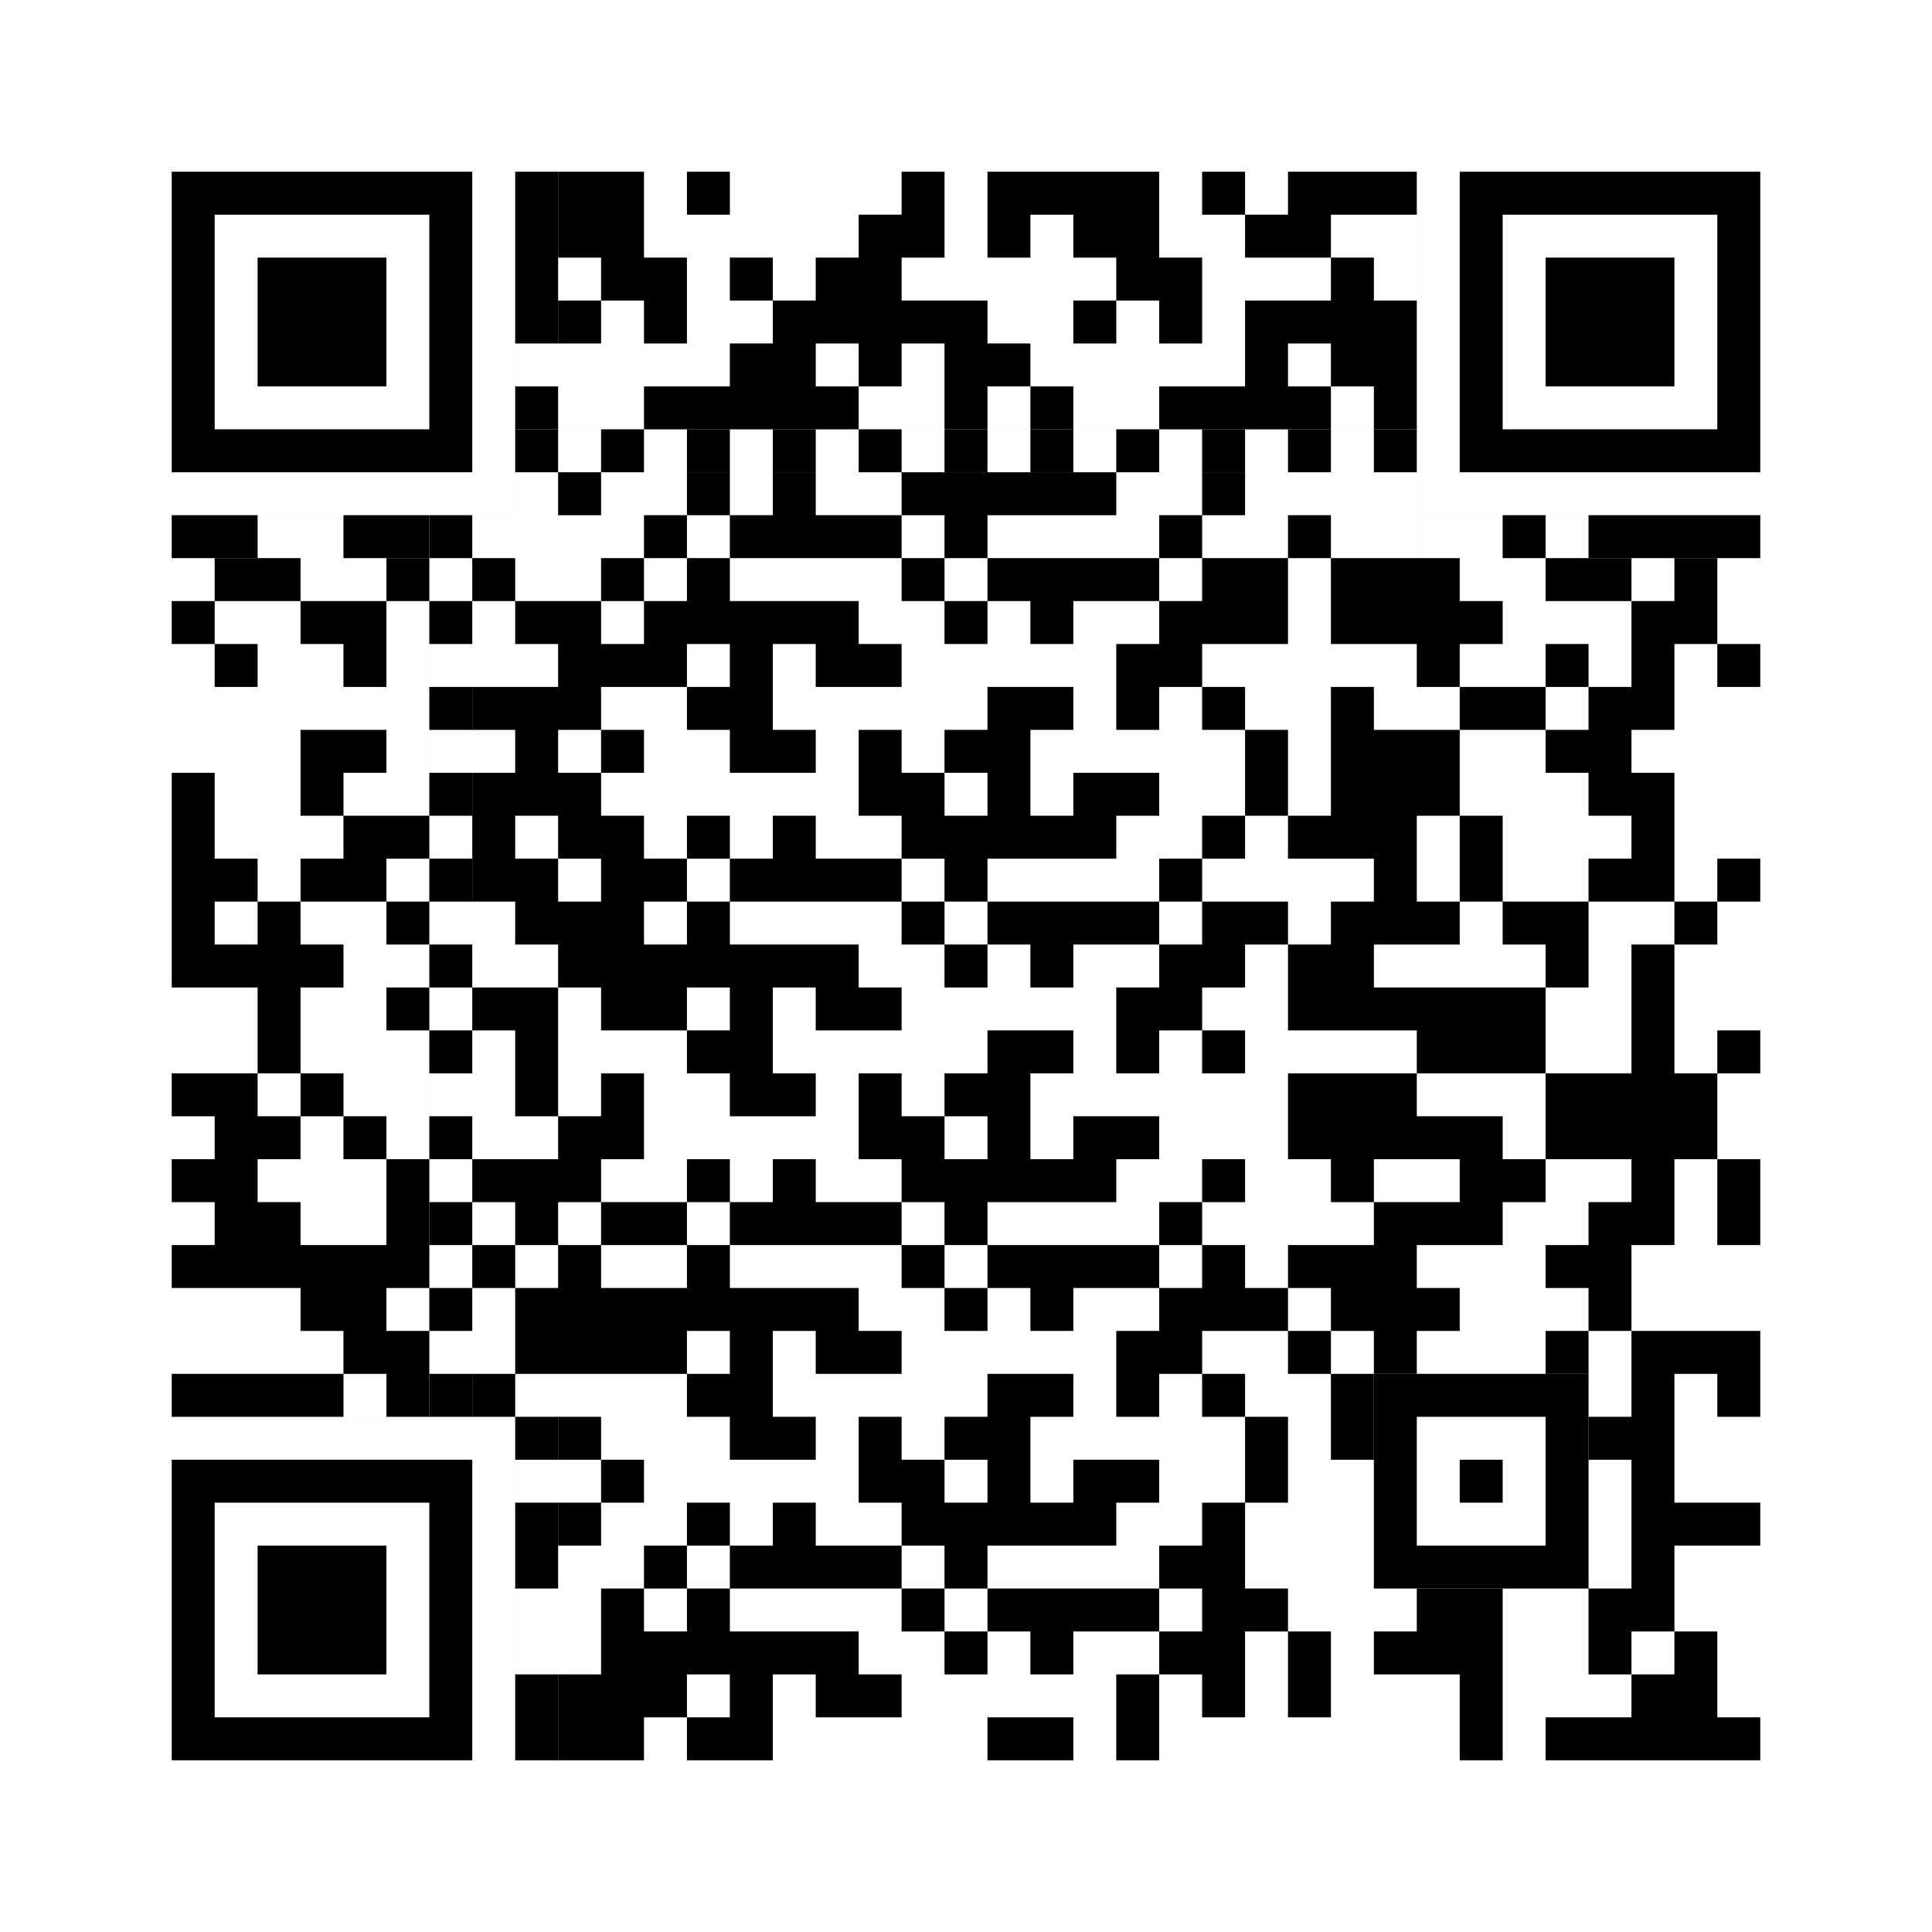
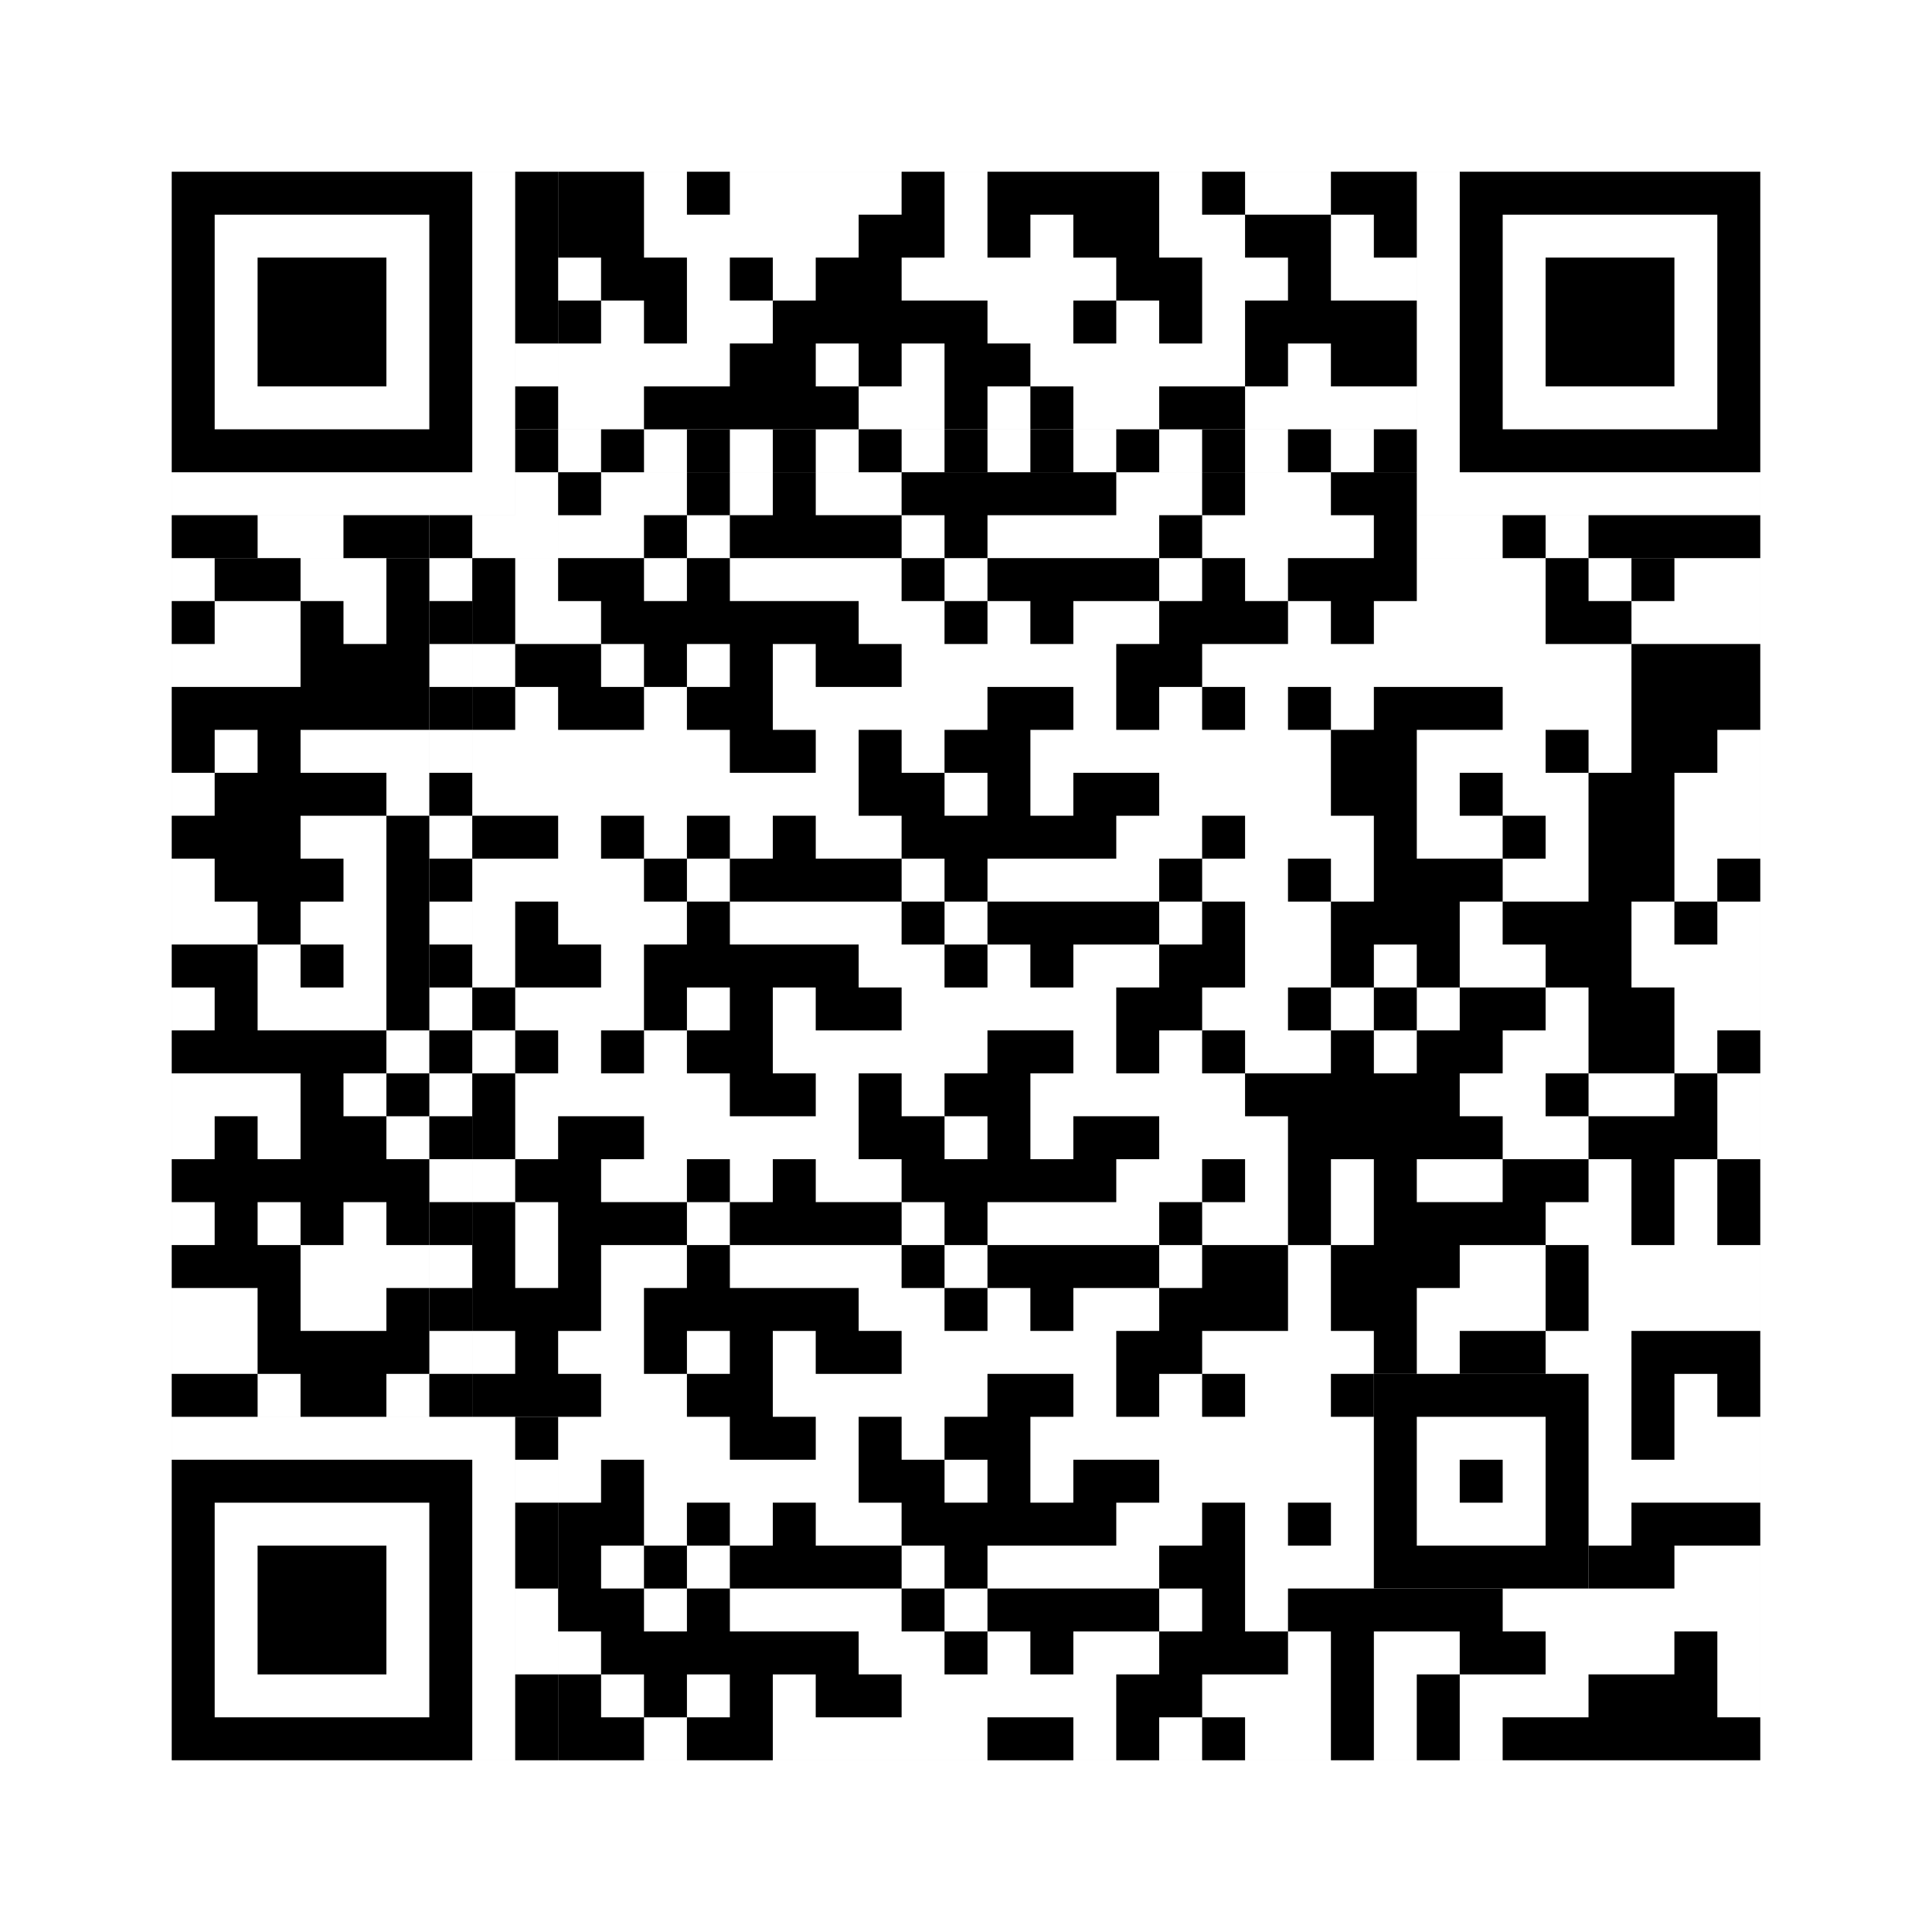
<svg xmlns="http://www.w3.org/2000/svg" class="qr-svg " style="width: 100%; height: auto;" viewBox="0 0 45 45">
  <defs>
    <style>rect{shape-rendering:crispEdges}</style>
  </defs>
-   <path class="qr-4 " stroke="transparent" fill="#fff" fill-opacity="1" d="M15 4 h1 v1 h-1Z M17 4 h4 v1 h-4Z M22 4 h1 v1 h-1Z M27 4 h1 v1 h-1Z M29 4 h1 v1 h-1Z M15 5 h5 v1 h-5Z M22 5 h1 v1 h-1Z M24 5 h1 v1 h-1Z M27 5 h2 v1 h-2Z M31 5 h2 v1 h-2Z M13 6 h1 v1 h-1Z M16 6 h1 v1 h-1Z M18 6 h1 v1 h-1Z M21 6 h5 v1 h-5Z M28 6 h3 v1 h-3Z M32 6 h1 v1 h-1Z M14 7 h1 v1 h-1Z M16 7 h2 v1 h-2Z M23 7 h2 v1 h-2Z M26 7 h1 v1 h-1Z M28 7 h1 v1 h-1Z M13 8 h4 v1 h-4Z M19 8 h1 v1 h-1Z M21 8 h1 v1 h-1Z M24 8 h5 v1 h-5Z M30 8 h1 v1 h-1Z M13 9 h2 v1 h-2Z M20 9 h2 v1 h-2Z M23 9 h1 v1 h-1Z M25 9 h2 v1 h-2Z M31 9 h1 v1 h-1Z M14 11 h2 v1 h-2Z M17 11 h1 v1 h-1Z M19 11 h2 v1 h-2Z M26 11 h2 v1 h-2Z M29 11 h4 v1 h-4Z M13 12 h2 v1 h-2Z M16 12 h1 v1 h-1Z M21 12 h1 v1 h-1Z M23 12 h4 v1 h-4Z M28 12 h2 v1 h-2Z M31 12 h2 v1 h-2Z M4 13 h1 v1 h-1Z M7 13 h2 v1 h-2Z M12 13 h2 v1 h-2Z M15 13 h1 v1 h-1Z M17 13 h4 v1 h-4Z M22 13 h1 v1 h-1Z M27 13 h1 v1 h-1Z M30 13 h1 v1 h-1Z M34 13 h2 v1 h-2Z M38 13 h1 v1 h-1Z M40 13 h1 v1 h-1Z M5 14 h2 v1 h-2Z M9 14 h1 v1 h-1Z M11 14 h1 v1 h-1Z M14 14 h1 v1 h-1Z M20 14 h2 v1 h-2Z M23 14 h1 v1 h-1Z M25 14 h2 v1 h-2Z M30 14 h1 v1 h-1Z M35 14 h3 v1 h-3Z M40 14 h1 v1 h-1Z M4 15 h1 v1 h-1Z M6 15 h2 v1 h-2Z M9 15 h1 v1 h-1Z M11 15 h2 v1 h-2Z M16 15 h1 v1 h-1Z M18 15 h1 v1 h-1Z M21 15 h5 v1 h-5Z M28 15 h5 v1 h-5Z M34 15 h2 v1 h-2Z M37 15 h1 v1 h-1Z M39 15 h1 v1 h-1Z M4 16 h6 v1 h-6Z M14 16 h2 v1 h-2Z M18 16 h5 v1 h-5Z M25 16 h1 v1 h-1Z M27 16 h1 v1 h-1Z M29 16 h2 v1 h-2Z M32 16 h2 v1 h-2Z M36 16 h1 v1 h-1Z M39 16 h2 v1 h-2Z M4 17 h3 v1 h-3Z M9 17 h1 v1 h-1Z M11 17 h1 v1 h-1Z M13 17 h1 v1 h-1Z M15 17 h2 v1 h-2Z M19 17 h1 v1 h-1Z M21 17 h1 v1 h-1Z M24 17 h5 v1 h-5Z M30 17 h1 v1 h-1Z M34 17 h2 v1 h-2Z M38 17 h3 v1 h-3Z M5 18 h2 v1 h-2Z M8 18 h2 v1 h-2Z M14 18 h6 v1 h-6Z M22 18 h1 v1 h-1Z M24 18 h1 v1 h-1Z M27 18 h2 v1 h-2Z M30 18 h1 v1 h-1Z M34 18 h3 v1 h-3Z M39 18 h2 v1 h-2Z M5 19 h3 v1 h-3Z M12 19 h1 v1 h-1Z M15 19 h1 v1 h-1Z M17 19 h1 v1 h-1Z M19 19 h2 v1 h-2Z M26 19 h2 v1 h-2Z M29 19 h1 v1 h-1Z M33 19 h1 v1 h-1Z M35 19 h3 v1 h-3Z M39 19 h2 v1 h-2Z M6 20 h1 v1 h-1Z M9 20 h1 v1 h-1Z M13 20 h1 v1 h-1Z M16 20 h1 v1 h-1Z M21 20 h1 v1 h-1Z M23 20 h4 v1 h-4Z M28 20 h4 v1 h-4Z M33 20 h1 v1 h-1Z M35 20 h2 v1 h-2Z M39 20 h1 v1 h-1Z M5 21 h1 v1 h-1Z M7 21 h2 v1 h-2Z M11 21 h1 v1 h-1Z M15 21 h1 v1 h-1Z M17 21 h4 v1 h-4Z M22 21 h1 v1 h-1Z M27 21 h1 v1 h-1Z M30 21 h1 v1 h-1Z M34 21 h1 v1 h-1Z M37 21 h2 v1 h-2Z M40 21 h1 v1 h-1Z M8 22 h2 v1 h-2Z M11 22 h2 v1 h-2Z M20 22 h2 v1 h-2Z M23 22 h1 v1 h-1Z M25 22 h2 v1 h-2Z M29 22 h1 v1 h-1Z M32 22 h4 v1 h-4Z M37 22 h1 v1 h-1Z M39 22 h2 v1 h-2Z M4 23 h2 v1 h-2Z M7 23 h2 v1 h-2Z M13 23 h1 v1 h-1Z M16 23 h1 v1 h-1Z M18 23 h1 v1 h-1Z M21 23 h5 v1 h-5Z M28 23 h2 v1 h-2Z M36 23 h2 v1 h-2Z M39 23 h2 v1 h-2Z M4 24 h2 v1 h-2Z M7 24 h3 v1 h-3Z M11 24 h1 v1 h-1Z M13 24 h3 v1 h-3Z M18 24 h5 v1 h-5Z M25 24 h1 v1 h-1Z M27 24 h1 v1 h-1Z M29 24 h4 v1 h-4Z M36 24 h2 v1 h-2Z M39 24 h1 v1 h-1Z M6 25 h1 v1 h-1Z M8 25 h2 v1 h-2Z M11 25 h1 v1 h-1Z M13 25 h1 v1 h-1Z M15 25 h2 v1 h-2Z M19 25 h1 v1 h-1Z M21 25 h1 v1 h-1Z M24 25 h6 v1 h-6Z M33 25 h3 v1 h-3Z M40 25 h1 v1 h-1Z M4 26 h1 v1 h-1Z M7 26 h1 v1 h-1Z M9 26 h1 v1 h-1Z M11 26 h2 v1 h-2Z M15 26 h5 v1 h-5Z M22 26 h1 v1 h-1Z M24 26 h1 v1 h-1Z M27 26 h3 v1 h-3Z M35 26 h1 v1 h-1Z M40 26 h1 v1 h-1Z M6 27 h3 v1 h-3Z M14 27 h2 v1 h-2Z M17 27 h1 v1 h-1Z M19 27 h2 v1 h-2Z M26 27 h2 v1 h-2Z M29 27 h2 v1 h-2Z M32 27 h2 v1 h-2Z M36 27 h2 v1 h-2Z M39 27 h1 v1 h-1Z M4 28 h1 v1 h-1Z M7 28 h2 v1 h-2Z M11 28 h1 v1 h-1Z M13 28 h1 v1 h-1Z M16 28 h1 v1 h-1Z M21 28 h1 v1 h-1Z M23 28 h4 v1 h-4Z M28 28 h4 v1 h-4Z M35 28 h2 v1 h-2Z M39 28 h1 v1 h-1Z M12 29 h1 v1 h-1Z M14 29 h2 v1 h-2Z M17 29 h4 v1 h-4Z M22 29 h1 v1 h-1Z M27 29 h1 v1 h-1Z M29 29 h1 v1 h-1Z M33 29 h3 v1 h-3Z M38 29 h3 v1 h-3Z M4 30 h3 v1 h-3Z M9 30 h1 v1 h-1Z M11 30 h1 v1 h-1Z M20 30 h2 v1 h-2Z M23 30 h1 v1 h-1Z M25 30 h2 v1 h-2Z M30 30 h1 v1 h-1Z M34 30 h3 v1 h-3Z M38 30 h3 v1 h-3Z M4 31 h4 v1 h-4Z M11 31 h1 v1 h-1Z M16 31 h1 v1 h-1Z M18 31 h1 v1 h-1Z M21 31 h5 v1 h-5Z M28 31 h2 v1 h-2Z M31 31 h1 v1 h-1Z M33 31 h3 v1 h-3Z M37 31 h1 v1 h-1Z M8 32 h1 v1 h-1Z M12 32 h4 v1 h-4Z M18 32 h5 v1 h-5Z M25 32 h1 v1 h-1Z M27 32 h1 v1 h-1Z M29 32 h2 v1 h-2Z M37 32 h1 v1 h-1Z M39 32 h1 v1 h-1Z M14 33 h3 v1 h-3Z M19 33 h1 v1 h-1Z M21 33 h1 v1 h-1Z M24 33 h5 v1 h-5Z M30 33 h1 v1 h-1Z M39 33 h2 v1 h-2Z M13 34 h1 v1 h-1Z M15 34 h5 v1 h-5Z M22 34 h1 v1 h-1Z M24 34 h1 v1 h-1Z M27 34 h2 v1 h-2Z M30 34 h2 v1 h-2Z M37 34 h1 v1 h-1Z M39 34 h2 v1 h-2Z M14 35 h2 v1 h-2Z M17 35 h1 v1 h-1Z M19 35 h2 v1 h-2Z M26 35 h2 v1 h-2Z M29 35 h3 v1 h-3Z M37 35 h1 v1 h-1Z M13 36 h2 v1 h-2Z M16 36 h1 v1 h-1Z M21 36 h1 v1 h-1Z M23 36 h4 v1 h-4Z M29 36 h3 v1 h-3Z M37 36 h1 v1 h-1Z M39 36 h2 v1 h-2Z M13 37 h1 v1 h-1Z M15 37 h1 v1 h-1Z M17 37 h4 v1 h-4Z M22 37 h1 v1 h-1Z M27 37 h1 v1 h-1Z M30 37 h3 v1 h-3Z M35 37 h2 v1 h-2Z M39 37 h2 v1 h-2Z M13 38 h1 v1 h-1Z M20 38 h2 v1 h-2Z M23 38 h1 v1 h-1Z M25 38 h2 v1 h-2Z M29 38 h1 v1 h-1Z M31 38 h1 v1 h-1Z M35 38 h2 v1 h-2Z M38 38 h1 v1 h-1Z M40 38 h1 v1 h-1Z M16 39 h1 v1 h-1Z M18 39 h1 v1 h-1Z M21 39 h5 v1 h-5Z M27 39 h1 v1 h-1Z M29 39 h1 v1 h-1Z M31 39 h3 v1 h-3Z M35 39 h3 v1 h-3Z M40 39 h1 v1 h-1Z M15 40 h1 v1 h-1Z M18 40 h5 v1 h-5Z M25 40 h1 v1 h-1Z M27 40 h7 v1 h-7Z M35 40 h1 v1 h-1Z " />
+   <path class="qr-4 " stroke="transparent" fill="#fff" fill-opacity="1" d="M15 4 h1 v1 h-1Z M17 4 h4 v1 h-4Z M22 4 h1 v1 h-1Z M27 4 h1 v1 h-1Z M29 4 h2 v1 h-2Z M15 5 h5 v1 h-5Z M22 5 h1 v1 h-1Z M24 5 h1 v1 h-1Z M27 5 h2 v1 h-2Z M31 5 h1 v1 h-1Z M13 6 h1 v1 h-1Z M16 6 h1 v1 h-1Z M18 6 h1 v1 h-1Z M21 6 h5 v1 h-5Z M28 6 h2 v1 h-2Z M31 6 h2 v1 h-2Z M14 7 h1 v1 h-1Z M16 7 h2 v1 h-2Z M23 7 h2 v1 h-2Z M26 7 h1 v1 h-1Z M28 7 h1 v1 h-1Z M13 8 h4 v1 h-4Z M19 8 h1 v1 h-1Z M21 8 h1 v1 h-1Z M24 8 h5 v1 h-5Z M30 8 h1 v1 h-1Z M13 9 h2 v1 h-2Z M20 9 h2 v1 h-2Z M23 9 h1 v1 h-1Z M25 9 h2 v1 h-2Z M29 9 h4 v1 h-4Z M14 11 h2 v1 h-2Z M17 11 h1 v1 h-1Z M19 11 h2 v1 h-2Z M26 11 h2 v1 h-2Z M29 11 h2 v1 h-2Z M13 12 h2 v1 h-2Z M16 12 h1 v1 h-1Z M21 12 h1 v1 h-1Z M23 12 h4 v1 h-4Z M28 12 h4 v1 h-4Z M4 13 h1 v1 h-1Z M7 13 h2 v1 h-2Z M12 13 h1 v1 h-1Z M15 13 h1 v1 h-1Z M17 13 h4 v1 h-4Z M22 13 h1 v1 h-1Z M27 13 h1 v1 h-1Z M29 13 h1 v1 h-1Z M33 13 h3 v1 h-3Z M37 13 h1 v1 h-1Z M39 13 h2 v1 h-2Z M5 14 h2 v1 h-2Z M8 14 h1 v1 h-1Z M12 14 h2 v1 h-2Z M20 14 h2 v1 h-2Z M23 14 h1 v1 h-1Z M25 14 h2 v1 h-2Z M30 14 h1 v1 h-1Z M32 14 h4 v1 h-4Z M38 14 h3 v1 h-3Z M4 15 h3 v1 h-3Z M11 15 h1 v1 h-1Z M14 15 h1 v1 h-1Z M16 15 h1 v1 h-1Z M18 15 h1 v1 h-1Z M21 15 h5 v1 h-5Z M28 15 h10 v1 h-10Z M12 16 h1 v1 h-1Z M15 16 h1 v1 h-1Z M18 16 h5 v1 h-5Z M25 16 h1 v1 h-1Z M27 16 h1 v1 h-1Z M29 16 h1 v1 h-1Z M31 16 h1 v1 h-1Z M35 16 h3 v1 h-3Z M5 17 h1 v1 h-1Z M7 17 h3 v1 h-3Z M11 17 h6 v1 h-6Z M19 17 h1 v1 h-1Z M21 17 h1 v1 h-1Z M24 17 h7 v1 h-7Z M33 17 h3 v1 h-3Z M37 17 h1 v1 h-1Z M40 17 h1 v1 h-1Z M4 18 h1 v1 h-1Z M9 18 h1 v1 h-1Z M11 18 h9 v1 h-9Z M22 18 h1 v1 h-1Z M24 18 h1 v1 h-1Z M27 18 h4 v1 h-4Z M33 18 h1 v1 h-1Z M35 18 h2 v1 h-2Z M39 18 h2 v1 h-2Z M7 19 h2 v1 h-2Z M13 19 h1 v1 h-1Z M15 19 h1 v1 h-1Z M17 19 h1 v1 h-1Z M19 19 h2 v1 h-2Z M26 19 h2 v1 h-2Z M29 19 h3 v1 h-3Z M33 19 h2 v1 h-2Z M36 19 h1 v1 h-1Z M39 19 h2 v1 h-2Z M4 20 h1 v1 h-1Z M8 20 h1 v1 h-1Z M11 20 h4 v1 h-4Z M16 20 h1 v1 h-1Z M21 20 h1 v1 h-1Z M23 20 h4 v1 h-4Z M28 20 h2 v1 h-2Z M31 20 h1 v1 h-1Z M35 20 h2 v1 h-2Z M39 20 h1 v1 h-1Z M4 21 h2 v1 h-2Z M7 21 h2 v1 h-2Z M11 21 h1 v1 h-1Z M13 21 h3 v1 h-3Z M17 21 h4 v1 h-4Z M22 21 h1 v1 h-1Z M27 21 h1 v1 h-1Z M29 21 h2 v1 h-2Z M34 21 h1 v1 h-1Z M38 21 h1 v1 h-1Z M40 21 h1 v1 h-1Z M6 22 h1 v1 h-1Z M8 22 h1 v1 h-1Z M11 22 h1 v1 h-1Z M14 22 h1 v1 h-1Z M20 22 h2 v1 h-2Z M23 22 h1 v1 h-1Z M25 22 h2 v1 h-2Z M29 22 h2 v1 h-2Z M32 22 h1 v1 h-1Z M34 22 h2 v1 h-2Z M38 22 h3 v1 h-3Z M4 23 h1 v1 h-1Z M6 23 h3 v1 h-3Z M12 23 h3 v1 h-3Z M16 23 h1 v1 h-1Z M18 23 h1 v1 h-1Z M21 23 h5 v1 h-5Z M28 23 h2 v1 h-2Z M31 23 h1 v1 h-1Z M33 23 h1 v1 h-1Z M36 23 h1 v1 h-1Z M39 23 h2 v1 h-2Z M9 24 h1 v1 h-1Z M11 24 h1 v1 h-1Z M13 24 h1 v1 h-1Z M15 24 h1 v1 h-1Z M18 24 h5 v1 h-5Z M25 24 h1 v1 h-1Z M27 24 h1 v1 h-1Z M29 24 h2 v1 h-2Z M32 24 h1 v1 h-1Z M35 24 h2 v1 h-2Z M39 24 h1 v1 h-1Z M4 25 h3 v1 h-3Z M8 25 h1 v1 h-1Z M12 25 h5 v1 h-5Z M19 25 h1 v1 h-1Z M21 25 h1 v1 h-1Z M24 25 h5 v1 h-5Z M34 25 h2 v1 h-2Z M37 25 h2 v1 h-2Z M40 25 h1 v1 h-1Z M4 26 h1 v1 h-1Z M6 26 h1 v1 h-1Z M9 26 h1 v1 h-1Z M12 26 h1 v1 h-1Z M15 26 h5 v1 h-5Z M22 26 h1 v1 h-1Z M24 26 h1 v1 h-1Z M27 26 h3 v1 h-3Z M35 26 h2 v1 h-2Z M40 26 h1 v1 h-1Z M11 27 h1 v1 h-1Z M14 27 h2 v1 h-2Z M17 27 h1 v1 h-1Z M19 27 h2 v1 h-2Z M26 27 h2 v1 h-2Z M29 27 h1 v1 h-1Z M31 27 h1 v1 h-1Z M33 27 h2 v1 h-2Z M37 27 h1 v1 h-1Z M39 27 h1 v1 h-1Z M4 28 h1 v1 h-1Z M6 28 h1 v1 h-1Z M8 28 h1 v1 h-1Z M12 28 h1 v1 h-1Z M16 28 h1 v1 h-1Z M21 28 h1 v1 h-1Z M23 28 h4 v1 h-4Z M28 28 h2 v1 h-2Z M31 28 h1 v1 h-1Z M36 28 h2 v1 h-2Z M39 28 h1 v1 h-1Z M7 29 h3 v1 h-3Z M12 29 h1 v1 h-1Z M14 29 h2 v1 h-2Z M17 29 h4 v1 h-4Z M22 29 h1 v1 h-1Z M27 29 h1 v1 h-1Z M30 29 h1 v1 h-1Z M34 29 h2 v1 h-2Z M37 29 h4 v1 h-4Z M4 30 h2 v1 h-2Z M7 30 h2 v1 h-2Z M14 30 h1 v1 h-1Z M20 30 h2 v1 h-2Z M23 30 h1 v1 h-1Z M25 30 h2 v1 h-2Z M30 30 h1 v1 h-1Z M33 30 h3 v1 h-3Z M37 30 h4 v1 h-4Z M4 31 h2 v1 h-2Z M11 31 h1 v1 h-1Z M13 31 h2 v1 h-2Z M16 31 h1 v1 h-1Z M18 31 h1 v1 h-1Z M21 31 h5 v1 h-5Z M28 31 h4 v1 h-4Z M33 31 h1 v1 h-1Z M36 31 h2 v1 h-2Z M6 32 h1 v1 h-1Z M9 32 h1 v1 h-1Z M14 32 h2 v1 h-2Z M18 32 h5 v1 h-5Z M25 32 h1 v1 h-1Z M27 32 h1 v1 h-1Z M29 32 h2 v1 h-2Z M37 32 h1 v1 h-1Z M39 32 h1 v1 h-1Z M13 33 h4 v1 h-4Z M19 33 h1 v1 h-1Z M21 33 h1 v1 h-1Z M24 33 h8 v1 h-8Z M37 33 h1 v1 h-1Z M39 33 h2 v1 h-2Z M13 34 h1 v1 h-1Z M15 34 h5 v1 h-5Z M22 34 h1 v1 h-1Z M24 34 h1 v1 h-1Z M27 34 h5 v1 h-5Z M37 34 h4 v1 h-4Z M15 35 h1 v1 h-1Z M17 35 h1 v1 h-1Z M19 35 h2 v1 h-2Z M26 35 h2 v1 h-2Z M29 35 h1 v1 h-1Z M31 35 h1 v1 h-1Z M37 35 h1 v1 h-1Z M14 36 h1 v1 h-1Z M16 36 h1 v1 h-1Z M21 36 h1 v1 h-1Z M23 36 h4 v1 h-4Z M29 36 h3 v1 h-3Z M39 36 h2 v1 h-2Z M15 37 h1 v1 h-1Z M17 37 h4 v1 h-4Z M22 37 h1 v1 h-1Z M27 37 h1 v1 h-1Z M29 37 h1 v1 h-1Z M35 37 h6 v1 h-6Z M13 38 h1 v1 h-1Z M20 38 h2 v1 h-2Z M23 38 h1 v1 h-1Z M25 38 h2 v1 h-2Z M30 38 h1 v1 h-1Z M32 38 h2 v1 h-2Z M36 38 h3 v1 h-3Z M40 38 h1 v1 h-1Z M14 39 h1 v1 h-1Z M16 39 h1 v1 h-1Z M18 39 h1 v1 h-1Z M21 39 h5 v1 h-5Z M28 39 h3 v1 h-3Z M32 39 h1 v1 h-1Z M34 39 h3 v1 h-3Z M40 39 h1 v1 h-1Z M15 40 h1 v1 h-1Z M18 40 h5 v1 h-5Z M25 40 h1 v1 h-1Z M27 40 h1 v1 h-1Z M29 40 h2 v1 h-2Z M32 40 h1 v1 h-1Z M34 40 h1 v1 h-1Z " />
  <path class="qr-6 " stroke="transparent" fill="#fff" fill-opacity="1" d="M5 5 h5 v1 h-5Z M35 5 h5 v1 h-5Z M5 6 h1 v1 h-1Z M9 6 h1 v1 h-1Z M35 6 h1 v1 h-1Z M39 6 h1 v1 h-1Z M5 7 h1 v1 h-1Z M9 7 h1 v1 h-1Z M35 7 h1 v1 h-1Z M39 7 h1 v1 h-1Z M5 8 h1 v1 h-1Z M9 8 h1 v1 h-1Z M35 8 h1 v1 h-1Z M39 8 h1 v1 h-1Z M5 9 h5 v1 h-5Z M35 9 h5 v1 h-5Z M5 35 h5 v1 h-5Z M5 36 h1 v1 h-1Z M9 36 h1 v1 h-1Z M5 37 h1 v1 h-1Z M9 37 h1 v1 h-1Z M5 38 h1 v1 h-1Z M9 38 h1 v1 h-1Z M5 39 h5 v1 h-5Z " />
  <path class="qr-8 " stroke="transparent" fill="#fff" fill-opacity="1" d="M11 4 h1 v1 h-1Z M33 4 h1 v1 h-1Z M11 5 h1 v1 h-1Z M33 5 h1 v1 h-1Z M11 6 h1 v1 h-1Z M33 6 h1 v1 h-1Z M11 7 h1 v1 h-1Z M33 7 h1 v1 h-1Z M11 8 h1 v1 h-1Z M33 8 h1 v1 h-1Z M11 9 h1 v1 h-1Z M33 9 h1 v1 h-1Z M11 10 h1 v1 h-1Z M33 10 h1 v1 h-1Z M4 11 h8 v1 h-8Z M33 11 h8 v1 h-8Z M4 33 h8 v1 h-8Z M11 34 h1 v1 h-1Z M11 35 h1 v1 h-1Z M11 36 h1 v1 h-1Z M11 37 h1 v1 h-1Z M11 38 h1 v1 h-1Z M11 39 h1 v1 h-1Z M11 40 h1 v1 h-1Z " />
  <path class="qr-10 " stroke="transparent" fill="#fff" fill-opacity="1" d="M33 33 h3 v1 h-3Z M33 34 h1 v1 h-1Z M35 34 h1 v1 h-1Z M33 35 h3 v1 h-3Z " />
  <path class="qr-12 " stroke="transparent" fill="#fff" fill-opacity="1" d="M13 10 h1 v1 h-1Z M15 10 h1 v1 h-1Z M17 10 h1 v1 h-1Z M19 10 h1 v1 h-1Z M21 10 h1 v1 h-1Z M23 10 h1 v1 h-1Z M25 10 h1 v1 h-1Z M27 10 h1 v1 h-1Z M29 10 h1 v1 h-1Z M31 10 h1 v1 h-1Z M10 13 h1 v1 h-1Z M10 15 h1 v1 h-1Z M10 17 h1 v1 h-1Z M10 19 h1 v1 h-1Z M10 21 h1 v1 h-1Z M10 23 h1 v1 h-1Z M10 25 h1 v1 h-1Z M10 27 h1 v1 h-1Z M10 29 h1 v1 h-1Z M10 31 h1 v1 h-1Z " />
  <path class="qr-14 " stroke="transparent" fill="#fff" fill-opacity="1" d="M12 8 h1 v1 h-1Z M12 11 h1 v1 h-1Z M6 12 h2 v1 h-2Z M11 12 h2 v1 h-2Z M33 12 h2 v1 h-2Z M36 12 h1 v1 h-1Z M12 34 h1 v1 h-1Z M12 37 h1 v1 h-1Z M12 38 h1 v1 h-1Z " />
  <path class="qr-18 " stroke="transparent" fill="#fff" fill-opacity="1" d="M0 0 h45 v1 h-45Z M0 1 h45 v1 h-45Z M0 2 h45 v1 h-45Z M0 3 h45 v1 h-45Z M0 4 h4 v1 h-4Z M41 4 h4 v1 h-4Z M0 5 h4 v1 h-4Z M41 5 h4 v1 h-4Z M0 6 h4 v1 h-4Z M41 6 h4 v1 h-4Z M0 7 h4 v1 h-4Z M41 7 h4 v1 h-4Z M0 8 h4 v1 h-4Z M41 8 h4 v1 h-4Z M0 9 h4 v1 h-4Z M41 9 h4 v1 h-4Z M0 10 h4 v1 h-4Z M41 10 h4 v1 h-4Z M0 11 h4 v1 h-4Z M41 11 h4 v1 h-4Z M0 12 h4 v1 h-4Z M41 12 h4 v1 h-4Z M0 13 h4 v1 h-4Z M41 13 h4 v1 h-4Z M0 14 h4 v1 h-4Z M41 14 h4 v1 h-4Z M0 15 h4 v1 h-4Z M41 15 h4 v1 h-4Z M0 16 h4 v1 h-4Z M41 16 h4 v1 h-4Z M0 17 h4 v1 h-4Z M41 17 h4 v1 h-4Z M0 18 h4 v1 h-4Z M41 18 h4 v1 h-4Z M0 19 h4 v1 h-4Z M41 19 h4 v1 h-4Z M0 20 h4 v1 h-4Z M41 20 h4 v1 h-4Z M0 21 h4 v1 h-4Z M41 21 h4 v1 h-4Z M0 22 h4 v1 h-4Z M41 22 h4 v1 h-4Z M0 23 h4 v1 h-4Z M41 23 h4 v1 h-4Z M0 24 h4 v1 h-4Z M41 24 h4 v1 h-4Z M0 25 h4 v1 h-4Z M41 25 h4 v1 h-4Z M0 26 h4 v1 h-4Z M41 26 h4 v1 h-4Z M0 27 h4 v1 h-4Z M41 27 h4 v1 h-4Z M0 28 h4 v1 h-4Z M41 28 h4 v1 h-4Z M0 29 h4 v1 h-4Z M41 29 h4 v1 h-4Z M0 30 h4 v1 h-4Z M41 30 h4 v1 h-4Z M0 31 h4 v1 h-4Z M41 31 h4 v1 h-4Z M0 32 h4 v1 h-4Z M41 32 h4 v1 h-4Z M0 33 h4 v1 h-4Z M41 33 h4 v1 h-4Z M0 34 h4 v1 h-4Z M41 34 h4 v1 h-4Z M0 35 h4 v1 h-4Z M41 35 h4 v1 h-4Z M0 36 h4 v1 h-4Z M41 36 h4 v1 h-4Z M0 37 h4 v1 h-4Z M41 37 h4 v1 h-4Z M0 38 h4 v1 h-4Z M41 38 h4 v1 h-4Z M0 39 h4 v1 h-4Z M41 39 h4 v1 h-4Z M0 40 h4 v1 h-4Z M41 40 h4 v1 h-4Z M0 41 h45 v1 h-45Z M0 42 h45 v1 h-45Z M0 43 h45 v1 h-45Z M0 44 h45 v1 h-45Z " />
  <path class="qr-512 " stroke="transparent" fill="#000" fill-opacity="1" d="M12 33 h1 v1 h-1Z " />
-   <path class="qr-1024 " stroke="transparent" fill="#000" fill-opacity="1" d="M13 4 h2 v1 h-2Z M16 4 h1 v1 h-1Z M21 4 h1 v1 h-1Z M23 4 h4 v1 h-4Z M28 4 h1 v1 h-1Z M30 4 h3 v1 h-3Z M13 5 h2 v1 h-2Z M20 5 h2 v1 h-2Z M23 5 h1 v1 h-1Z M25 5 h2 v1 h-2Z M29 5 h2 v1 h-2Z M14 6 h2 v1 h-2Z M17 6 h1 v1 h-1Z M19 6 h2 v1 h-2Z M26 6 h2 v1 h-2Z M31 6 h1 v1 h-1Z M13 7 h1 v1 h-1Z M15 7 h1 v1 h-1Z M18 7 h5 v1 h-5Z M25 7 h1 v1 h-1Z M27 7 h1 v1 h-1Z M29 7 h4 v1 h-4Z M17 8 h2 v1 h-2Z M20 8 h1 v1 h-1Z M22 8 h2 v1 h-2Z M29 8 h1 v1 h-1Z M31 8 h2 v1 h-2Z M15 9 h5 v1 h-5Z M22 9 h1 v1 h-1Z M24 9 h1 v1 h-1Z M27 9 h4 v1 h-4Z M32 9 h1 v1 h-1Z M13 11 h1 v1 h-1Z M16 11 h1 v1 h-1Z M18 11 h1 v1 h-1Z M21 11 h5 v1 h-5Z M28 11 h1 v1 h-1Z M15 12 h1 v1 h-1Z M17 12 h4 v1 h-4Z M22 12 h1 v1 h-1Z M27 12 h1 v1 h-1Z M30 12 h1 v1 h-1Z M5 13 h2 v1 h-2Z M9 13 h1 v1 h-1Z M11 13 h1 v1 h-1Z M14 13 h1 v1 h-1Z M16 13 h1 v1 h-1Z M21 13 h1 v1 h-1Z M23 13 h4 v1 h-4Z M28 13 h2 v1 h-2Z M31 13 h3 v1 h-3Z M36 13 h2 v1 h-2Z M39 13 h1 v1 h-1Z M4 14 h1 v1 h-1Z M7 14 h2 v1 h-2Z M12 14 h2 v1 h-2Z M15 14 h5 v1 h-5Z M22 14 h1 v1 h-1Z M24 14 h1 v1 h-1Z M27 14 h3 v1 h-3Z M31 14 h4 v1 h-4Z M38 14 h2 v1 h-2Z M5 15 h1 v1 h-1Z M8 15 h1 v1 h-1Z M13 15 h3 v1 h-3Z M17 15 h1 v1 h-1Z M19 15 h2 v1 h-2Z M26 15 h2 v1 h-2Z M33 15 h1 v1 h-1Z M36 15 h1 v1 h-1Z M38 15 h1 v1 h-1Z M40 15 h1 v1 h-1Z M11 16 h3 v1 h-3Z M16 16 h2 v1 h-2Z M23 16 h2 v1 h-2Z M26 16 h1 v1 h-1Z M28 16 h1 v1 h-1Z M31 16 h1 v1 h-1Z M34 16 h2 v1 h-2Z M37 16 h2 v1 h-2Z M7 17 h2 v1 h-2Z M12 17 h1 v1 h-1Z M14 17 h1 v1 h-1Z M17 17 h2 v1 h-2Z M20 17 h1 v1 h-1Z M22 17 h2 v1 h-2Z M29 17 h1 v1 h-1Z M31 17 h3 v1 h-3Z M36 17 h2 v1 h-2Z M4 18 h1 v1 h-1Z M7 18 h1 v1 h-1Z M11 18 h3 v1 h-3Z M20 18 h2 v1 h-2Z M23 18 h1 v1 h-1Z M25 18 h2 v1 h-2Z M29 18 h1 v1 h-1Z M31 18 h3 v1 h-3Z M37 18 h2 v1 h-2Z M4 19 h1 v1 h-1Z M8 19 h2 v1 h-2Z M11 19 h1 v1 h-1Z M13 19 h2 v1 h-2Z M16 19 h1 v1 h-1Z M18 19 h1 v1 h-1Z M21 19 h5 v1 h-5Z M28 19 h1 v1 h-1Z M30 19 h3 v1 h-3Z M34 19 h1 v1 h-1Z M38 19 h1 v1 h-1Z M4 20 h2 v1 h-2Z M7 20 h2 v1 h-2Z M11 20 h2 v1 h-2Z M14 20 h2 v1 h-2Z M17 20 h4 v1 h-4Z M22 20 h1 v1 h-1Z M27 20 h1 v1 h-1Z M32 20 h1 v1 h-1Z M34 20 h1 v1 h-1Z M37 20 h2 v1 h-2Z M40 20 h1 v1 h-1Z M4 21 h1 v1 h-1Z M6 21 h1 v1 h-1Z M9 21 h1 v1 h-1Z M12 21 h3 v1 h-3Z M16 21 h1 v1 h-1Z M21 21 h1 v1 h-1Z M23 21 h4 v1 h-4Z M28 21 h2 v1 h-2Z M31 21 h3 v1 h-3Z M35 21 h2 v1 h-2Z M39 21 h1 v1 h-1Z M4 22 h4 v1 h-4Z M13 22 h7 v1 h-7Z M22 22 h1 v1 h-1Z M24 22 h1 v1 h-1Z M27 22 h2 v1 h-2Z M30 22 h2 v1 h-2Z M36 22 h1 v1 h-1Z M38 22 h1 v1 h-1Z M6 23 h1 v1 h-1Z M9 23 h1 v1 h-1Z M11 23 h2 v1 h-2Z M14 23 h2 v1 h-2Z M17 23 h1 v1 h-1Z M19 23 h2 v1 h-2Z M26 23 h2 v1 h-2Z M30 23 h6 v1 h-6Z M38 23 h1 v1 h-1Z M6 24 h1 v1 h-1Z M12 24 h1 v1 h-1Z M16 24 h2 v1 h-2Z M23 24 h2 v1 h-2Z M26 24 h1 v1 h-1Z M28 24 h1 v1 h-1Z M33 24 h3 v1 h-3Z M38 24 h1 v1 h-1Z M40 24 h1 v1 h-1Z M4 25 h2 v1 h-2Z M7 25 h1 v1 h-1Z M12 25 h1 v1 h-1Z M14 25 h1 v1 h-1Z M17 25 h2 v1 h-2Z M20 25 h1 v1 h-1Z M22 25 h2 v1 h-2Z M30 25 h3 v1 h-3Z M36 25 h4 v1 h-4Z M5 26 h2 v1 h-2Z M8 26 h1 v1 h-1Z M13 26 h2 v1 h-2Z M20 26 h2 v1 h-2Z M23 26 h1 v1 h-1Z M25 26 h2 v1 h-2Z M30 26 h5 v1 h-5Z M36 26 h4 v1 h-4Z M4 27 h2 v1 h-2Z M9 27 h1 v1 h-1Z M11 27 h3 v1 h-3Z M16 27 h1 v1 h-1Z M18 27 h1 v1 h-1Z M21 27 h5 v1 h-5Z M28 27 h1 v1 h-1Z M31 27 h1 v1 h-1Z M34 27 h2 v1 h-2Z M38 27 h1 v1 h-1Z M40 27 h1 v1 h-1Z M5 28 h2 v1 h-2Z M9 28 h1 v1 h-1Z M12 28 h1 v1 h-1Z M14 28 h2 v1 h-2Z M17 28 h4 v1 h-4Z M22 28 h1 v1 h-1Z M27 28 h1 v1 h-1Z M32 28 h3 v1 h-3Z M37 28 h2 v1 h-2Z M40 28 h1 v1 h-1Z M4 29 h6 v1 h-6Z M11 29 h1 v1 h-1Z M13 29 h1 v1 h-1Z M16 29 h1 v1 h-1Z M21 29 h1 v1 h-1Z M23 29 h4 v1 h-4Z M28 29 h1 v1 h-1Z M30 29 h3 v1 h-3Z M36 29 h2 v1 h-2Z M7 30 h2 v1 h-2Z M12 30 h8 v1 h-8Z M22 30 h1 v1 h-1Z M24 30 h1 v1 h-1Z M27 30 h3 v1 h-3Z M31 30 h3 v1 h-3Z M37 30 h1 v1 h-1Z M8 31 h2 v1 h-2Z M12 31 h4 v1 h-4Z M17 31 h1 v1 h-1Z M19 31 h2 v1 h-2Z M26 31 h2 v1 h-2Z M30 31 h1 v1 h-1Z M32 31 h1 v1 h-1Z M36 31 h1 v1 h-1Z M38 31 h3 v1 h-3Z M4 32 h4 v1 h-4Z M9 32 h1 v1 h-1Z M11 32 h1 v1 h-1Z M16 32 h2 v1 h-2Z M23 32 h2 v1 h-2Z M26 32 h1 v1 h-1Z M28 32 h1 v1 h-1Z M31 32 h1 v1 h-1Z M38 32 h1 v1 h-1Z M40 32 h1 v1 h-1Z M13 33 h1 v1 h-1Z M17 33 h2 v1 h-2Z M20 33 h1 v1 h-1Z M22 33 h2 v1 h-2Z M29 33 h1 v1 h-1Z M31 33 h1 v1 h-1Z M37 33 h2 v1 h-2Z M14 34 h1 v1 h-1Z M20 34 h2 v1 h-2Z M23 34 h1 v1 h-1Z M25 34 h2 v1 h-2Z M29 34 h1 v1 h-1Z M38 34 h1 v1 h-1Z M13 35 h1 v1 h-1Z M16 35 h1 v1 h-1Z M18 35 h1 v1 h-1Z M21 35 h5 v1 h-5Z M28 35 h1 v1 h-1Z M38 35 h3 v1 h-3Z M15 36 h1 v1 h-1Z M17 36 h4 v1 h-4Z M22 36 h1 v1 h-1Z M27 36 h2 v1 h-2Z M38 36 h1 v1 h-1Z M14 37 h1 v1 h-1Z M16 37 h1 v1 h-1Z M21 37 h1 v1 h-1Z M23 37 h4 v1 h-4Z M28 37 h2 v1 h-2Z M33 37 h2 v1 h-2Z M37 37 h2 v1 h-2Z M14 38 h6 v1 h-6Z M22 38 h1 v1 h-1Z M24 38 h1 v1 h-1Z M27 38 h2 v1 h-2Z M30 38 h1 v1 h-1Z M32 38 h3 v1 h-3Z M37 38 h1 v1 h-1Z M39 38 h1 v1 h-1Z M13 39 h3 v1 h-3Z M17 39 h1 v1 h-1Z M19 39 h2 v1 h-2Z M26 39 h1 v1 h-1Z M28 39 h1 v1 h-1Z M30 39 h1 v1 h-1Z M34 39 h1 v1 h-1Z M38 39 h2 v1 h-2Z M13 40 h2 v1 h-2Z M16 40 h2 v1 h-2Z M23 40 h2 v1 h-2Z M26 40 h1 v1 h-1Z M34 40 h1 v1 h-1Z M36 40 h5 v1 h-5Z " />
+   <path class="qr-1024 " stroke="transparent" fill="#000" fill-opacity="1" d="M13 4 h2 v1 h-2Z M16 4 h1 v1 h-1Z M21 4 h1 v1 h-1Z M23 4 h4 v1 h-4Z M28 4 h1 v1 h-1Z M31 4 h2 v1 h-2Z M13 5 h2 v1 h-2Z M20 5 h2 v1 h-2Z M23 5 h1 v1 h-1Z M25 5 h2 v1 h-2Z M29 5 h2 v1 h-2Z M32 5 h1 v1 h-1Z M14 6 h2 v1 h-2Z M17 6 h1 v1 h-1Z M19 6 h2 v1 h-2Z M26 6 h2 v1 h-2Z M30 6 h1 v1 h-1Z M13 7 h1 v1 h-1Z M15 7 h1 v1 h-1Z M18 7 h5 v1 h-5Z M25 7 h1 v1 h-1Z M27 7 h1 v1 h-1Z M29 7 h4 v1 h-4Z M17 8 h2 v1 h-2Z M20 8 h1 v1 h-1Z M22 8 h2 v1 h-2Z M29 8 h1 v1 h-1Z M31 8 h2 v1 h-2Z M15 9 h5 v1 h-5Z M22 9 h1 v1 h-1Z M24 9 h1 v1 h-1Z M27 9 h2 v1 h-2Z M13 11 h1 v1 h-1Z M16 11 h1 v1 h-1Z M18 11 h1 v1 h-1Z M21 11 h5 v1 h-5Z M28 11 h1 v1 h-1Z M31 11 h2 v1 h-2Z M15 12 h1 v1 h-1Z M17 12 h4 v1 h-4Z M22 12 h1 v1 h-1Z M27 12 h1 v1 h-1Z M32 12 h1 v1 h-1Z M5 13 h2 v1 h-2Z M9 13 h1 v1 h-1Z M11 13 h1 v1 h-1Z M13 13 h2 v1 h-2Z M16 13 h1 v1 h-1Z M21 13 h1 v1 h-1Z M23 13 h4 v1 h-4Z M28 13 h1 v1 h-1Z M30 13 h3 v1 h-3Z M36 13 h1 v1 h-1Z M38 13 h1 v1 h-1Z M4 14 h1 v1 h-1Z M7 14 h1 v1 h-1Z M9 14 h1 v1 h-1Z M11 14 h1 v1 h-1Z M14 14 h6 v1 h-6Z M22 14 h1 v1 h-1Z M24 14 h1 v1 h-1Z M27 14 h3 v1 h-3Z M31 14 h1 v1 h-1Z M36 14 h2 v1 h-2Z M7 15 h3 v1 h-3Z M12 15 h2 v1 h-2Z M15 15 h1 v1 h-1Z M17 15 h1 v1 h-1Z M19 15 h2 v1 h-2Z M26 15 h2 v1 h-2Z M38 15 h3 v1 h-3Z M4 16 h6 v1 h-6Z M11 16 h1 v1 h-1Z M13 16 h2 v1 h-2Z M16 16 h2 v1 h-2Z M23 16 h2 v1 h-2Z M26 16 h1 v1 h-1Z M28 16 h1 v1 h-1Z M30 16 h1 v1 h-1Z M32 16 h3 v1 h-3Z M38 16 h3 v1 h-3Z M4 17 h1 v1 h-1Z M6 17 h1 v1 h-1Z M17 17 h2 v1 h-2Z M20 17 h1 v1 h-1Z M22 17 h2 v1 h-2Z M31 17 h2 v1 h-2Z M36 17 h1 v1 h-1Z M38 17 h2 v1 h-2Z M5 18 h4 v1 h-4Z M20 18 h2 v1 h-2Z M23 18 h1 v1 h-1Z M25 18 h2 v1 h-2Z M31 18 h2 v1 h-2Z M34 18 h1 v1 h-1Z M37 18 h2 v1 h-2Z M4 19 h3 v1 h-3Z M9 19 h1 v1 h-1Z M11 19 h2 v1 h-2Z M14 19 h1 v1 h-1Z M16 19 h1 v1 h-1Z M18 19 h1 v1 h-1Z M21 19 h5 v1 h-5Z M28 19 h1 v1 h-1Z M32 19 h1 v1 h-1Z M35 19 h1 v1 h-1Z M37 19 h2 v1 h-2Z M5 20 h3 v1 h-3Z M9 20 h1 v1 h-1Z M15 20 h1 v1 h-1Z M17 20 h4 v1 h-4Z M22 20 h1 v1 h-1Z M27 20 h1 v1 h-1Z M30 20 h1 v1 h-1Z M32 20 h3 v1 h-3Z M37 20 h2 v1 h-2Z M40 20 h1 v1 h-1Z M6 21 h1 v1 h-1Z M9 21 h1 v1 h-1Z M12 21 h1 v1 h-1Z M16 21 h1 v1 h-1Z M21 21 h1 v1 h-1Z M23 21 h4 v1 h-4Z M28 21 h1 v1 h-1Z M31 21 h3 v1 h-3Z M35 21 h3 v1 h-3Z M39 21 h1 v1 h-1Z M4 22 h2 v1 h-2Z M7 22 h1 v1 h-1Z M9 22 h1 v1 h-1Z M12 22 h2 v1 h-2Z M15 22 h5 v1 h-5Z M22 22 h1 v1 h-1Z M24 22 h1 v1 h-1Z M27 22 h2 v1 h-2Z M31 22 h1 v1 h-1Z M33 22 h1 v1 h-1Z M36 22 h2 v1 h-2Z M5 23 h1 v1 h-1Z M9 23 h1 v1 h-1Z M11 23 h1 v1 h-1Z M15 23 h1 v1 h-1Z M17 23 h1 v1 h-1Z M19 23 h2 v1 h-2Z M26 23 h2 v1 h-2Z M30 23 h1 v1 h-1Z M32 23 h1 v1 h-1Z M34 23 h2 v1 h-2Z M37 23 h2 v1 h-2Z M4 24 h5 v1 h-5Z M12 24 h1 v1 h-1Z M14 24 h1 v1 h-1Z M16 24 h2 v1 h-2Z M23 24 h2 v1 h-2Z M26 24 h1 v1 h-1Z M28 24 h1 v1 h-1Z M31 24 h1 v1 h-1Z M33 24 h2 v1 h-2Z M37 24 h2 v1 h-2Z M40 24 h1 v1 h-1Z M7 25 h1 v1 h-1Z M9 25 h1 v1 h-1Z M11 25 h1 v1 h-1Z M17 25 h2 v1 h-2Z M20 25 h1 v1 h-1Z M22 25 h2 v1 h-2Z M29 25 h5 v1 h-5Z M36 25 h1 v1 h-1Z M39 25 h1 v1 h-1Z M5 26 h1 v1 h-1Z M7 26 h2 v1 h-2Z M11 26 h1 v1 h-1Z M13 26 h2 v1 h-2Z M20 26 h2 v1 h-2Z M23 26 h1 v1 h-1Z M25 26 h2 v1 h-2Z M30 26 h5 v1 h-5Z M37 26 h3 v1 h-3Z M4 27 h6 v1 h-6Z M12 27 h2 v1 h-2Z M16 27 h1 v1 h-1Z M18 27 h1 v1 h-1Z M21 27 h5 v1 h-5Z M28 27 h1 v1 h-1Z M30 27 h1 v1 h-1Z M32 27 h1 v1 h-1Z M35 27 h2 v1 h-2Z M38 27 h1 v1 h-1Z M40 27 h1 v1 h-1Z M5 28 h1 v1 h-1Z M7 28 h1 v1 h-1Z M9 28 h1 v1 h-1Z M11 28 h1 v1 h-1Z M13 28 h3 v1 h-3Z M17 28 h4 v1 h-4Z M22 28 h1 v1 h-1Z M27 28 h1 v1 h-1Z M30 28 h1 v1 h-1Z M32 28 h4 v1 h-4Z M38 28 h1 v1 h-1Z M40 28 h1 v1 h-1Z M4 29 h3 v1 h-3Z M11 29 h1 v1 h-1Z M13 29 h1 v1 h-1Z M16 29 h1 v1 h-1Z M21 29 h1 v1 h-1Z M23 29 h4 v1 h-4Z M28 29 h2 v1 h-2Z M31 29 h3 v1 h-3Z M36 29 h1 v1 h-1Z M6 30 h1 v1 h-1Z M9 30 h1 v1 h-1Z M11 30 h3 v1 h-3Z M15 30 h5 v1 h-5Z M22 30 h1 v1 h-1Z M24 30 h1 v1 h-1Z M27 30 h3 v1 h-3Z M31 30 h2 v1 h-2Z M36 30 h1 v1 h-1Z M6 31 h4 v1 h-4Z M12 31 h1 v1 h-1Z M15 31 h1 v1 h-1Z M17 31 h1 v1 h-1Z M19 31 h2 v1 h-2Z M26 31 h2 v1 h-2Z M32 31 h1 v1 h-1Z M34 31 h2 v1 h-2Z M38 31 h3 v1 h-3Z M4 32 h2 v1 h-2Z M7 32 h2 v1 h-2Z M11 32 h3 v1 h-3Z M16 32 h2 v1 h-2Z M23 32 h2 v1 h-2Z M26 32 h1 v1 h-1Z M28 32 h1 v1 h-1Z M31 32 h1 v1 h-1Z M38 32 h1 v1 h-1Z M40 32 h1 v1 h-1Z M17 33 h2 v1 h-2Z M20 33 h1 v1 h-1Z M22 33 h2 v1 h-2Z M38 33 h1 v1 h-1Z M14 34 h1 v1 h-1Z M20 34 h2 v1 h-2Z M23 34 h1 v1 h-1Z M25 34 h2 v1 h-2Z M13 35 h2 v1 h-2Z M16 35 h1 v1 h-1Z M18 35 h1 v1 h-1Z M21 35 h5 v1 h-5Z M28 35 h1 v1 h-1Z M30 35 h1 v1 h-1Z M38 35 h3 v1 h-3Z M13 36 h1 v1 h-1Z M15 36 h1 v1 h-1Z M17 36 h4 v1 h-4Z M22 36 h1 v1 h-1Z M27 36 h2 v1 h-2Z M37 36 h2 v1 h-2Z M13 37 h2 v1 h-2Z M16 37 h1 v1 h-1Z M21 37 h1 v1 h-1Z M23 37 h4 v1 h-4Z M28 37 h1 v1 h-1Z M30 37 h5 v1 h-5Z M14 38 h6 v1 h-6Z M22 38 h1 v1 h-1Z M24 38 h1 v1 h-1Z M27 38 h3 v1 h-3Z M31 38 h1 v1 h-1Z M34 38 h2 v1 h-2Z M39 38 h1 v1 h-1Z M13 39 h1 v1 h-1Z M15 39 h1 v1 h-1Z M17 39 h1 v1 h-1Z M19 39 h2 v1 h-2Z M26 39 h2 v1 h-2Z M31 39 h1 v1 h-1Z M33 39 h1 v1 h-1Z M37 39 h3 v1 h-3Z M13 40 h2 v1 h-2Z M16 40 h2 v1 h-2Z M23 40 h2 v1 h-2Z M26 40 h1 v1 h-1Z M28 40 h1 v1 h-1Z M31 40 h1 v1 h-1Z M33 40 h1 v1 h-1Z M35 40 h6 v1 h-6Z " />
  <path class="qr-1536 " stroke="transparent" fill="#000" fill-opacity="1" d="M4 4 h7 v1 h-7Z M34 4 h7 v1 h-7Z M4 5 h1 v1 h-1Z M10 5 h1 v1 h-1Z M34 5 h1 v1 h-1Z M40 5 h1 v1 h-1Z M4 6 h1 v1 h-1Z M10 6 h1 v1 h-1Z M34 6 h1 v1 h-1Z M40 6 h1 v1 h-1Z M4 7 h1 v1 h-1Z M10 7 h1 v1 h-1Z M34 7 h1 v1 h-1Z M40 7 h1 v1 h-1Z M4 8 h1 v1 h-1Z M10 8 h1 v1 h-1Z M34 8 h1 v1 h-1Z M40 8 h1 v1 h-1Z M4 9 h1 v1 h-1Z M10 9 h1 v1 h-1Z M34 9 h1 v1 h-1Z M40 9 h1 v1 h-1Z M4 10 h7 v1 h-7Z M34 10 h7 v1 h-7Z M4 34 h7 v1 h-7Z M4 35 h1 v1 h-1Z M10 35 h1 v1 h-1Z M4 36 h1 v1 h-1Z M10 36 h1 v1 h-1Z M4 37 h1 v1 h-1Z M10 37 h1 v1 h-1Z M4 38 h1 v1 h-1Z M10 38 h1 v1 h-1Z M4 39 h1 v1 h-1Z M10 39 h1 v1 h-1Z M4 40 h7 v1 h-7Z " />
  <path class="qr-2560 " stroke="transparent" fill="#000" fill-opacity="1" d="M32 32 h5 v1 h-5Z M32 33 h1 v1 h-1Z M36 33 h1 v1 h-1Z M32 34 h1 v1 h-1Z M34 34 h1 v1 h-1Z M36 34 h1 v1 h-1Z M32 35 h1 v1 h-1Z M36 35 h1 v1 h-1Z M32 36 h5 v1 h-5Z " />
  <path class="qr-3072 " stroke="transparent" fill="#000" fill-opacity="1" d="M12 10 h1 v1 h-1Z M14 10 h1 v1 h-1Z M16 10 h1 v1 h-1Z M18 10 h1 v1 h-1Z M20 10 h1 v1 h-1Z M22 10 h1 v1 h-1Z M24 10 h1 v1 h-1Z M26 10 h1 v1 h-1Z M28 10 h1 v1 h-1Z M30 10 h1 v1 h-1Z M32 10 h1 v1 h-1Z M10 12 h1 v1 h-1Z M10 14 h1 v1 h-1Z M10 16 h1 v1 h-1Z M10 18 h1 v1 h-1Z M10 20 h1 v1 h-1Z M10 22 h1 v1 h-1Z M10 24 h1 v1 h-1Z M10 26 h1 v1 h-1Z M10 28 h1 v1 h-1Z M10 30 h1 v1 h-1Z M10 32 h1 v1 h-1Z " />
  <path class="qr-3584 " stroke="transparent" fill="#000" fill-opacity="1" d="M12 4 h1 v1 h-1Z M12 5 h1 v1 h-1Z M12 6 h1 v1 h-1Z M12 7 h1 v1 h-1Z M12 9 h1 v1 h-1Z M4 12 h2 v1 h-2Z M8 12 h2 v1 h-2Z M35 12 h1 v1 h-1Z M37 12 h4 v1 h-4Z M12 35 h1 v1 h-1Z M12 36 h1 v1 h-1Z M12 39 h1 v1 h-1Z M12 40 h1 v1 h-1Z " />
  <path class="qr-5632 " stroke="transparent" fill="#000" fill-opacity="1" d="M6 6 h3 v1 h-3Z M36 6 h3 v1 h-3Z M6 7 h3 v1 h-3Z M36 7 h3 v1 h-3Z M6 8 h3 v1 h-3Z M36 8 h3 v1 h-3Z M6 36 h3 v1 h-3Z M6 37 h3 v1 h-3Z M6 38 h3 v1 h-3Z " />
</svg>
